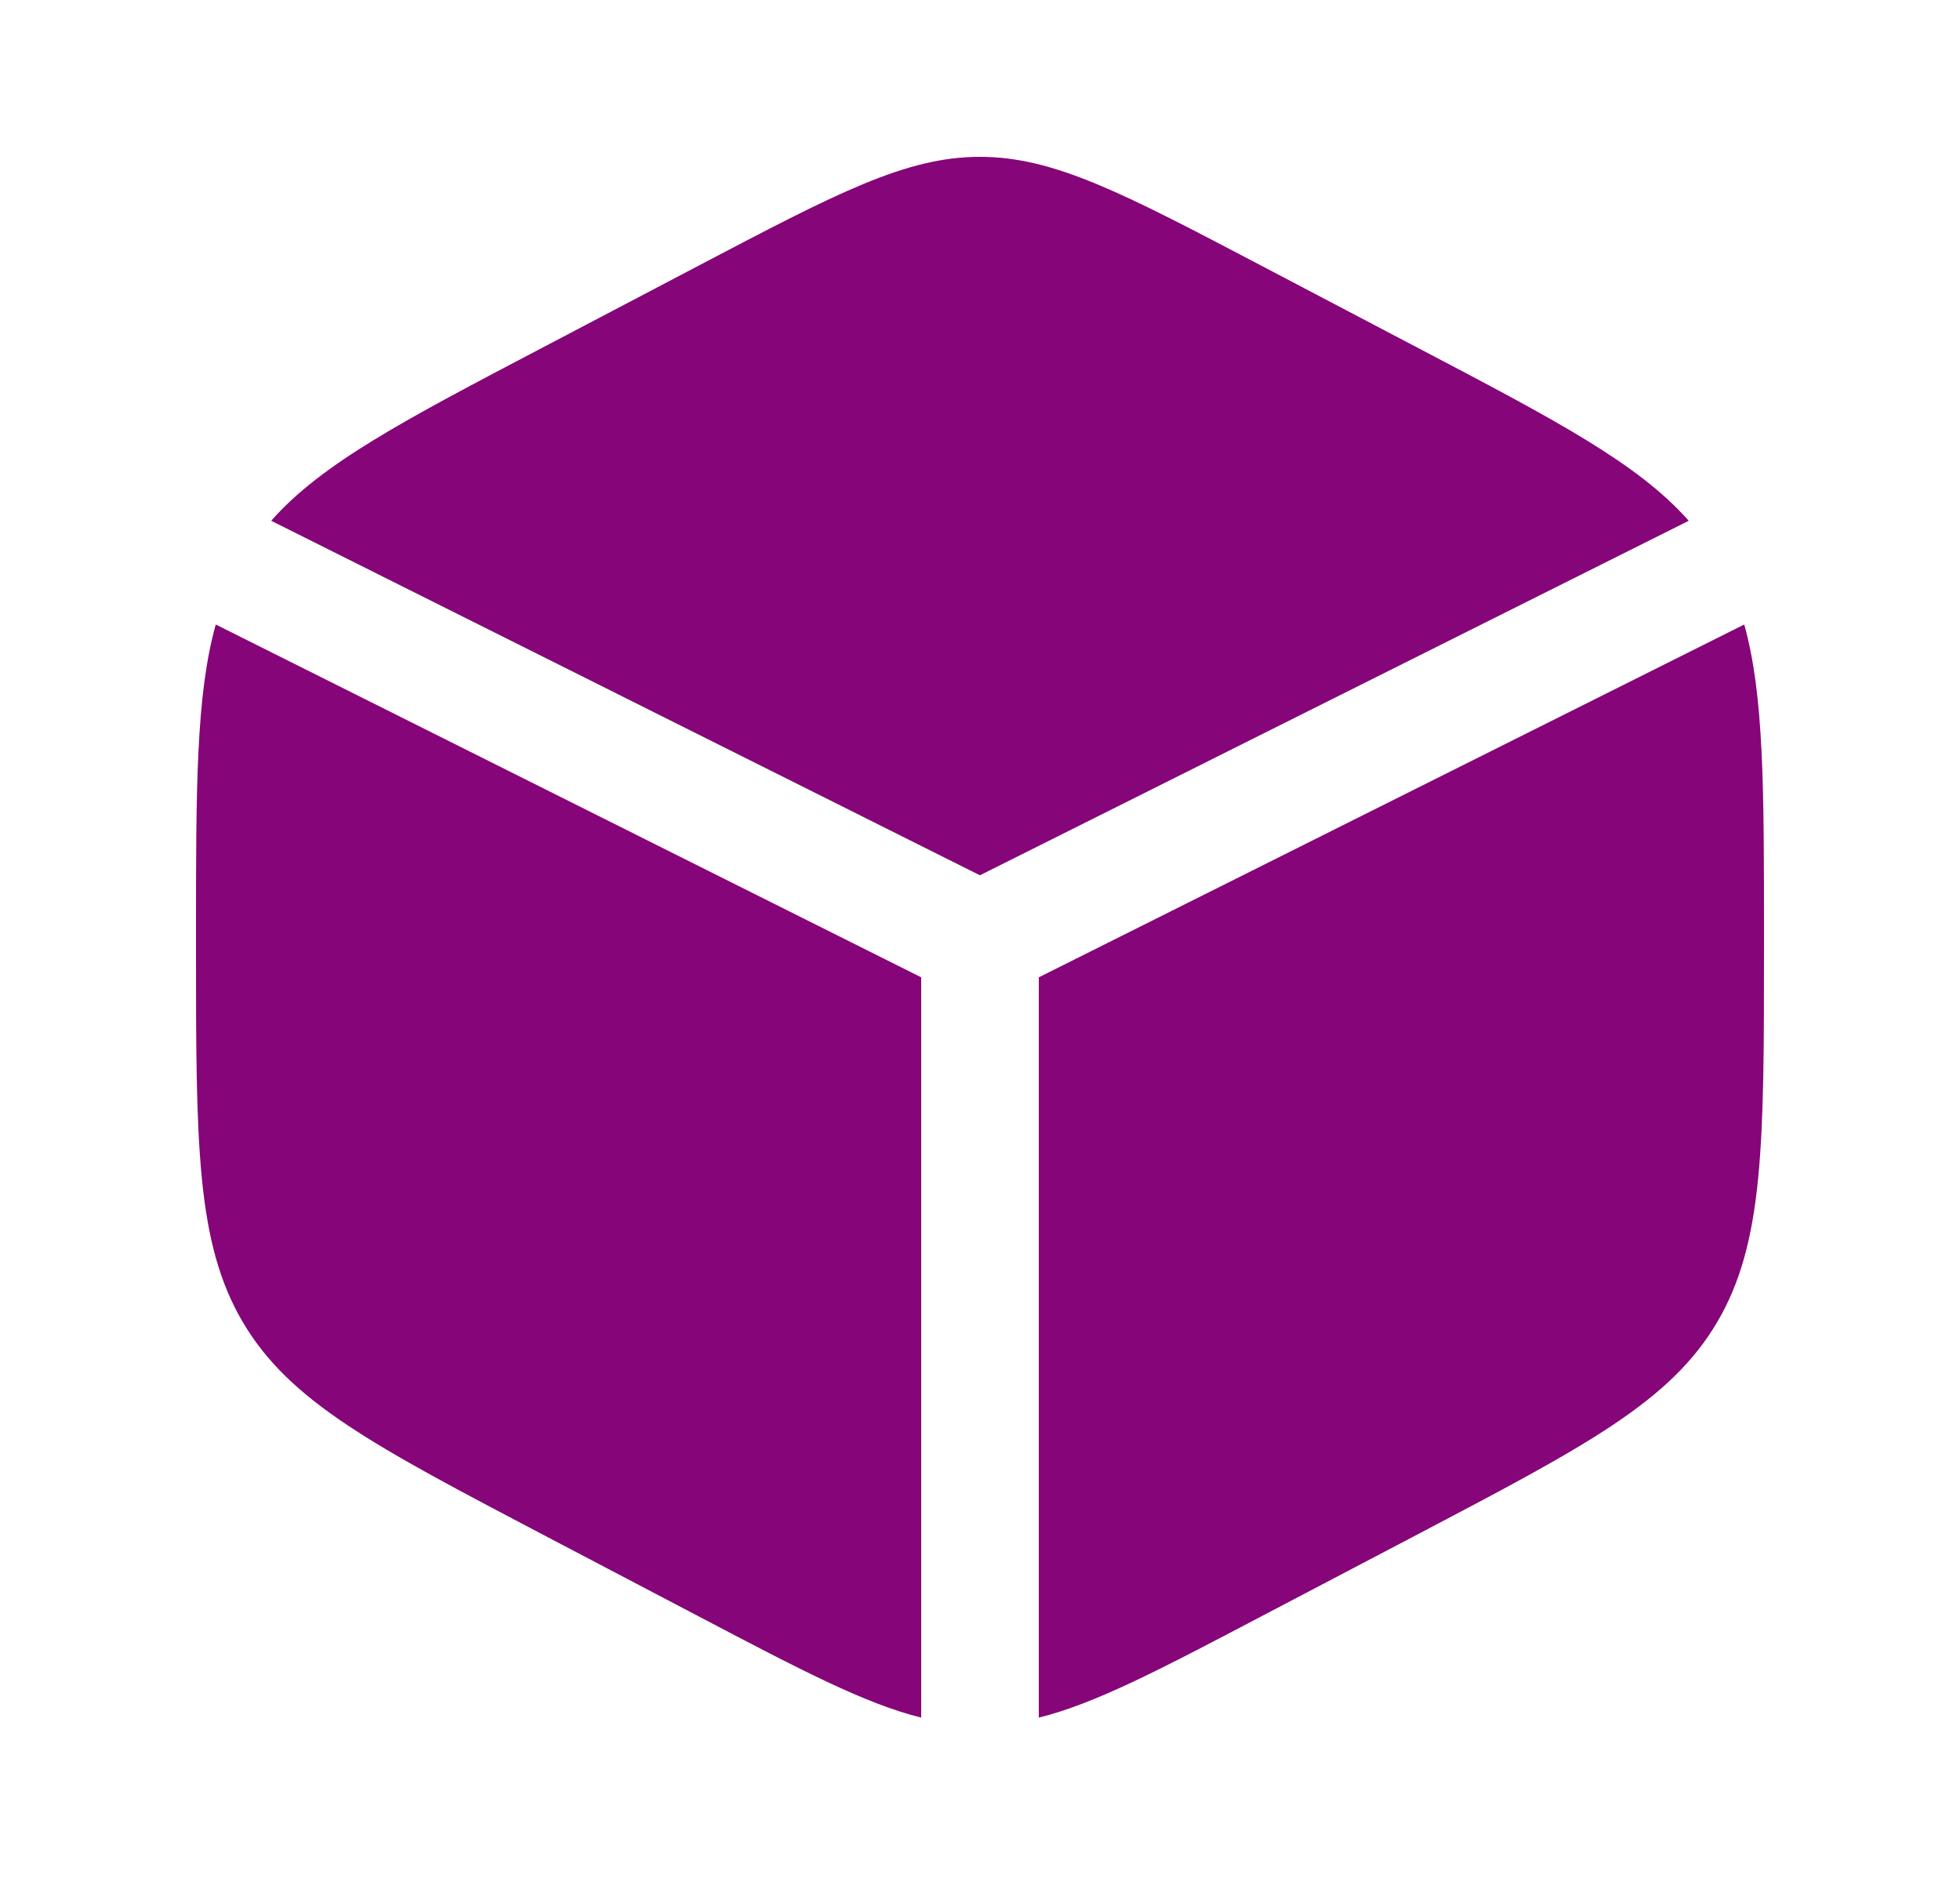
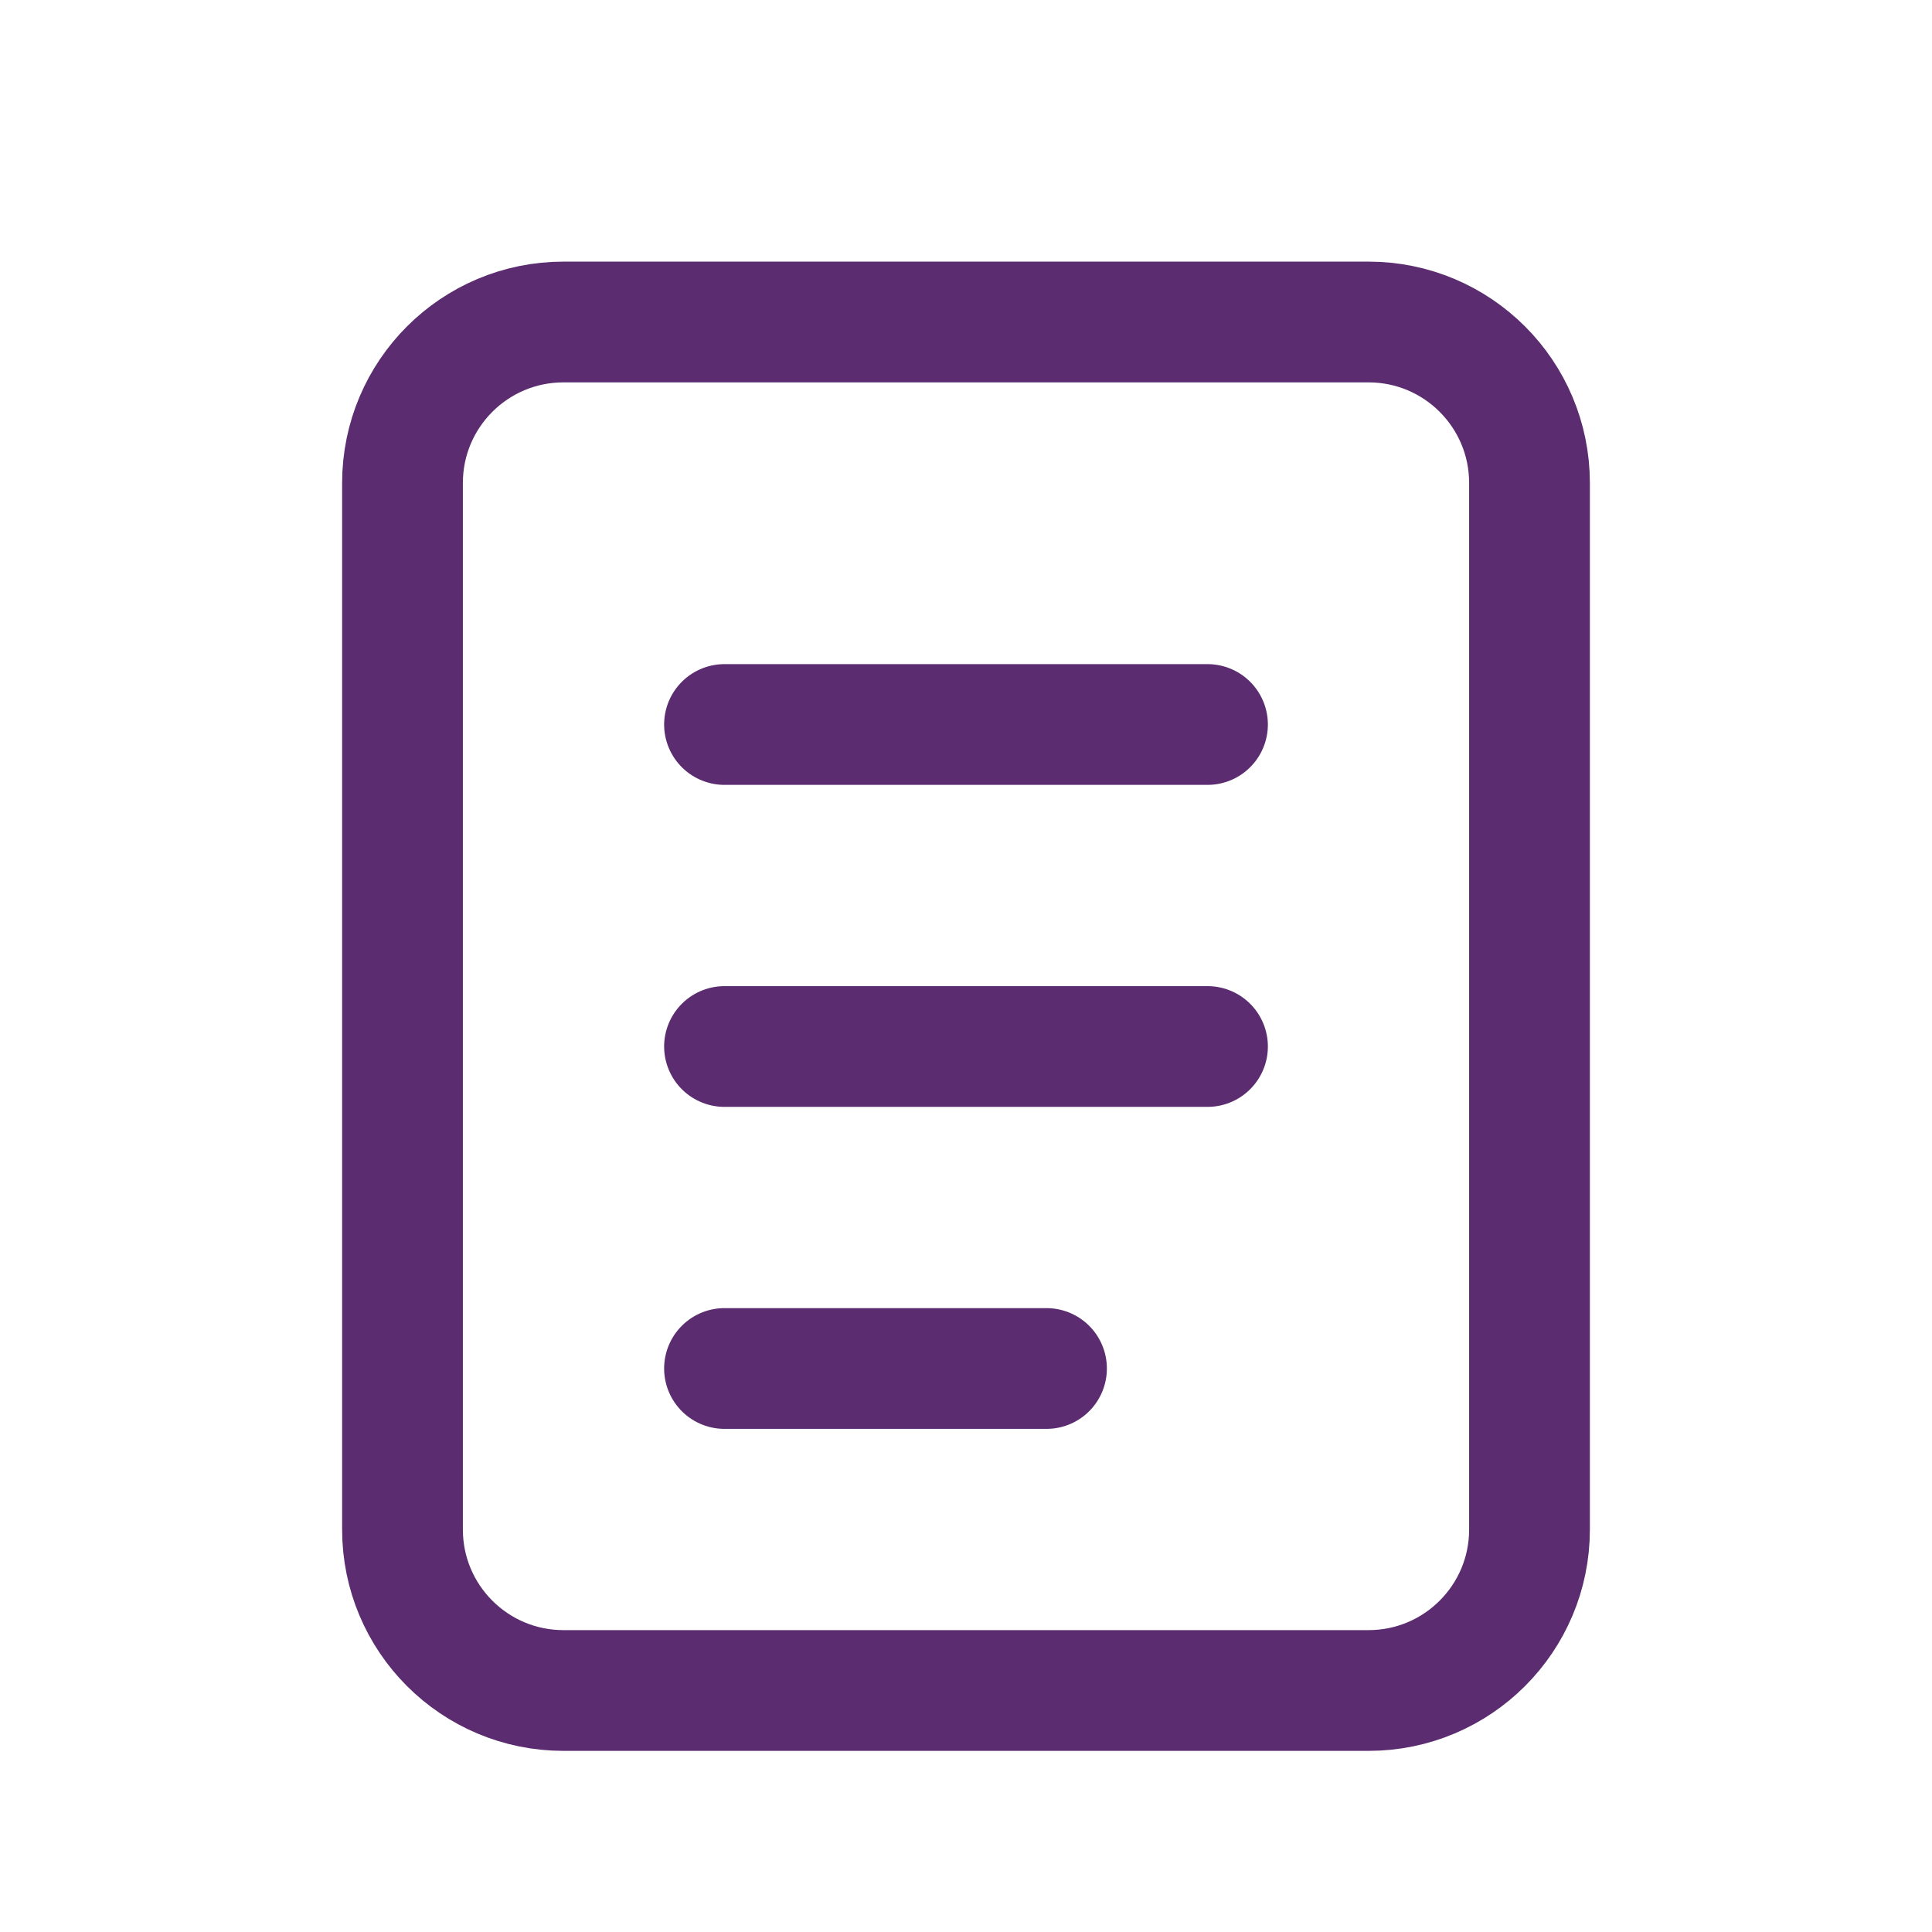
- <svg xmlns="http://www.w3.org/2000/svg" width="25" height="24" viewBox="0 0 25 24" fill="none">
-   <path d="M18.077 4.432L16.077 3.382C14.321 2.461 13.444 2 12.499 2C11.555 2 10.677 2.461 8.922 3.382L6.922 4.432C5.148 5.362 4.105 5.91 3.459 6.641L12.499 11.162L21.54 6.641C20.893 5.91 19.851 5.362 18.077 4.432Z" fill="#860579" />
-   <path d="M22.248 7.964L13.25 12.463V21.904C13.968 21.725 14.785 21.297 16.078 20.618L18.078 19.569C20.229 18.439 21.305 17.875 21.903 16.86C22.5 15.846 22.5 14.583 22.5 12.059V11.941C22.5 10.049 22.5 8.866 22.248 7.964Z" fill="#860579" />
-   <path d="M11.75 21.904V12.463L2.752 7.964C2.5 8.866 2.5 10.049 2.5 11.941V12.059C2.5 14.583 2.5 15.846 3.097 16.86C3.695 17.875 4.771 18.439 6.922 19.569L8.922 20.618C10.215 21.297 11.032 21.725 11.75 21.904Z" fill="#860579" />
+ <svg xmlns="http://www.w3.org/2000/svg" width="24" height="24" viewBox="0 0 24 24" fill="none">
+   <path d="M17 4H7C5.895 4 5 4.895 5 6V19C5 20.105 5.895 21 7 21H17C18.105 21 19 20.105 19 19V6C19 4.895 18.105 4 17 4Z" stroke="#5B2C6F" stroke-width="1.5" />
+   <path d="M9 9H15M9 13H15M9 17H13" stroke="#5B2C6F" stroke-width="1.5" stroke-linecap="round" />
</svg>
